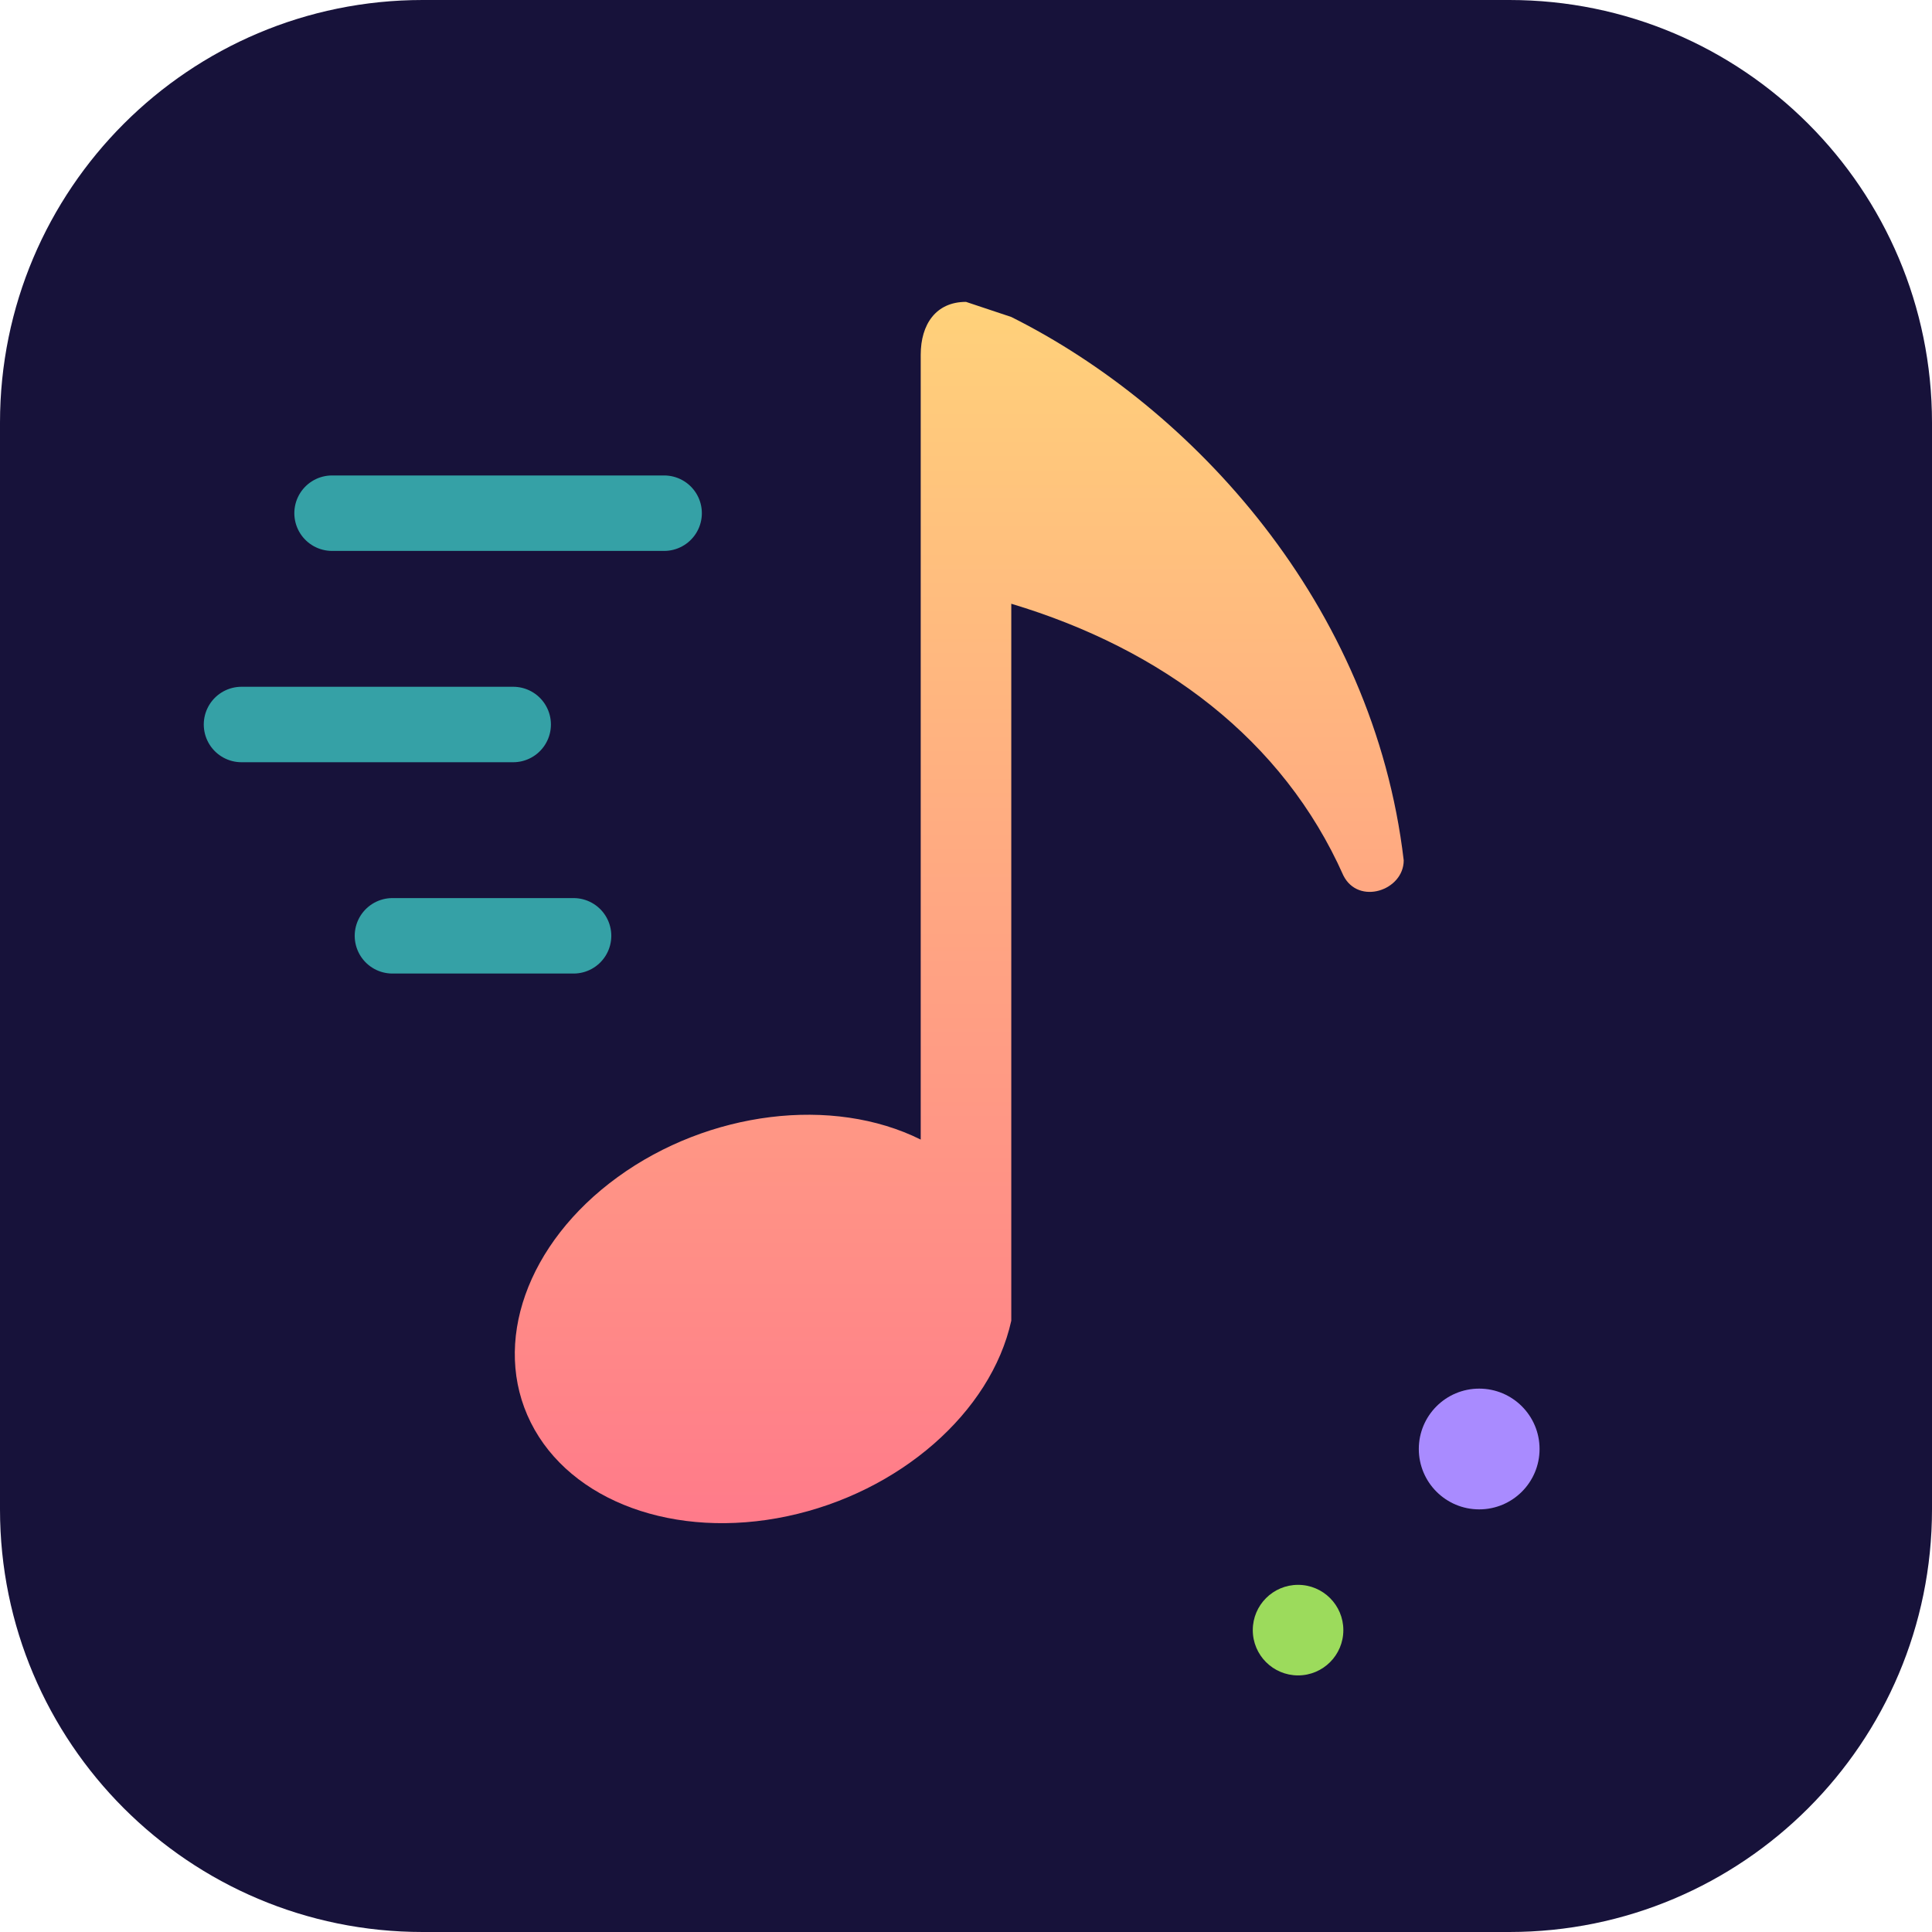
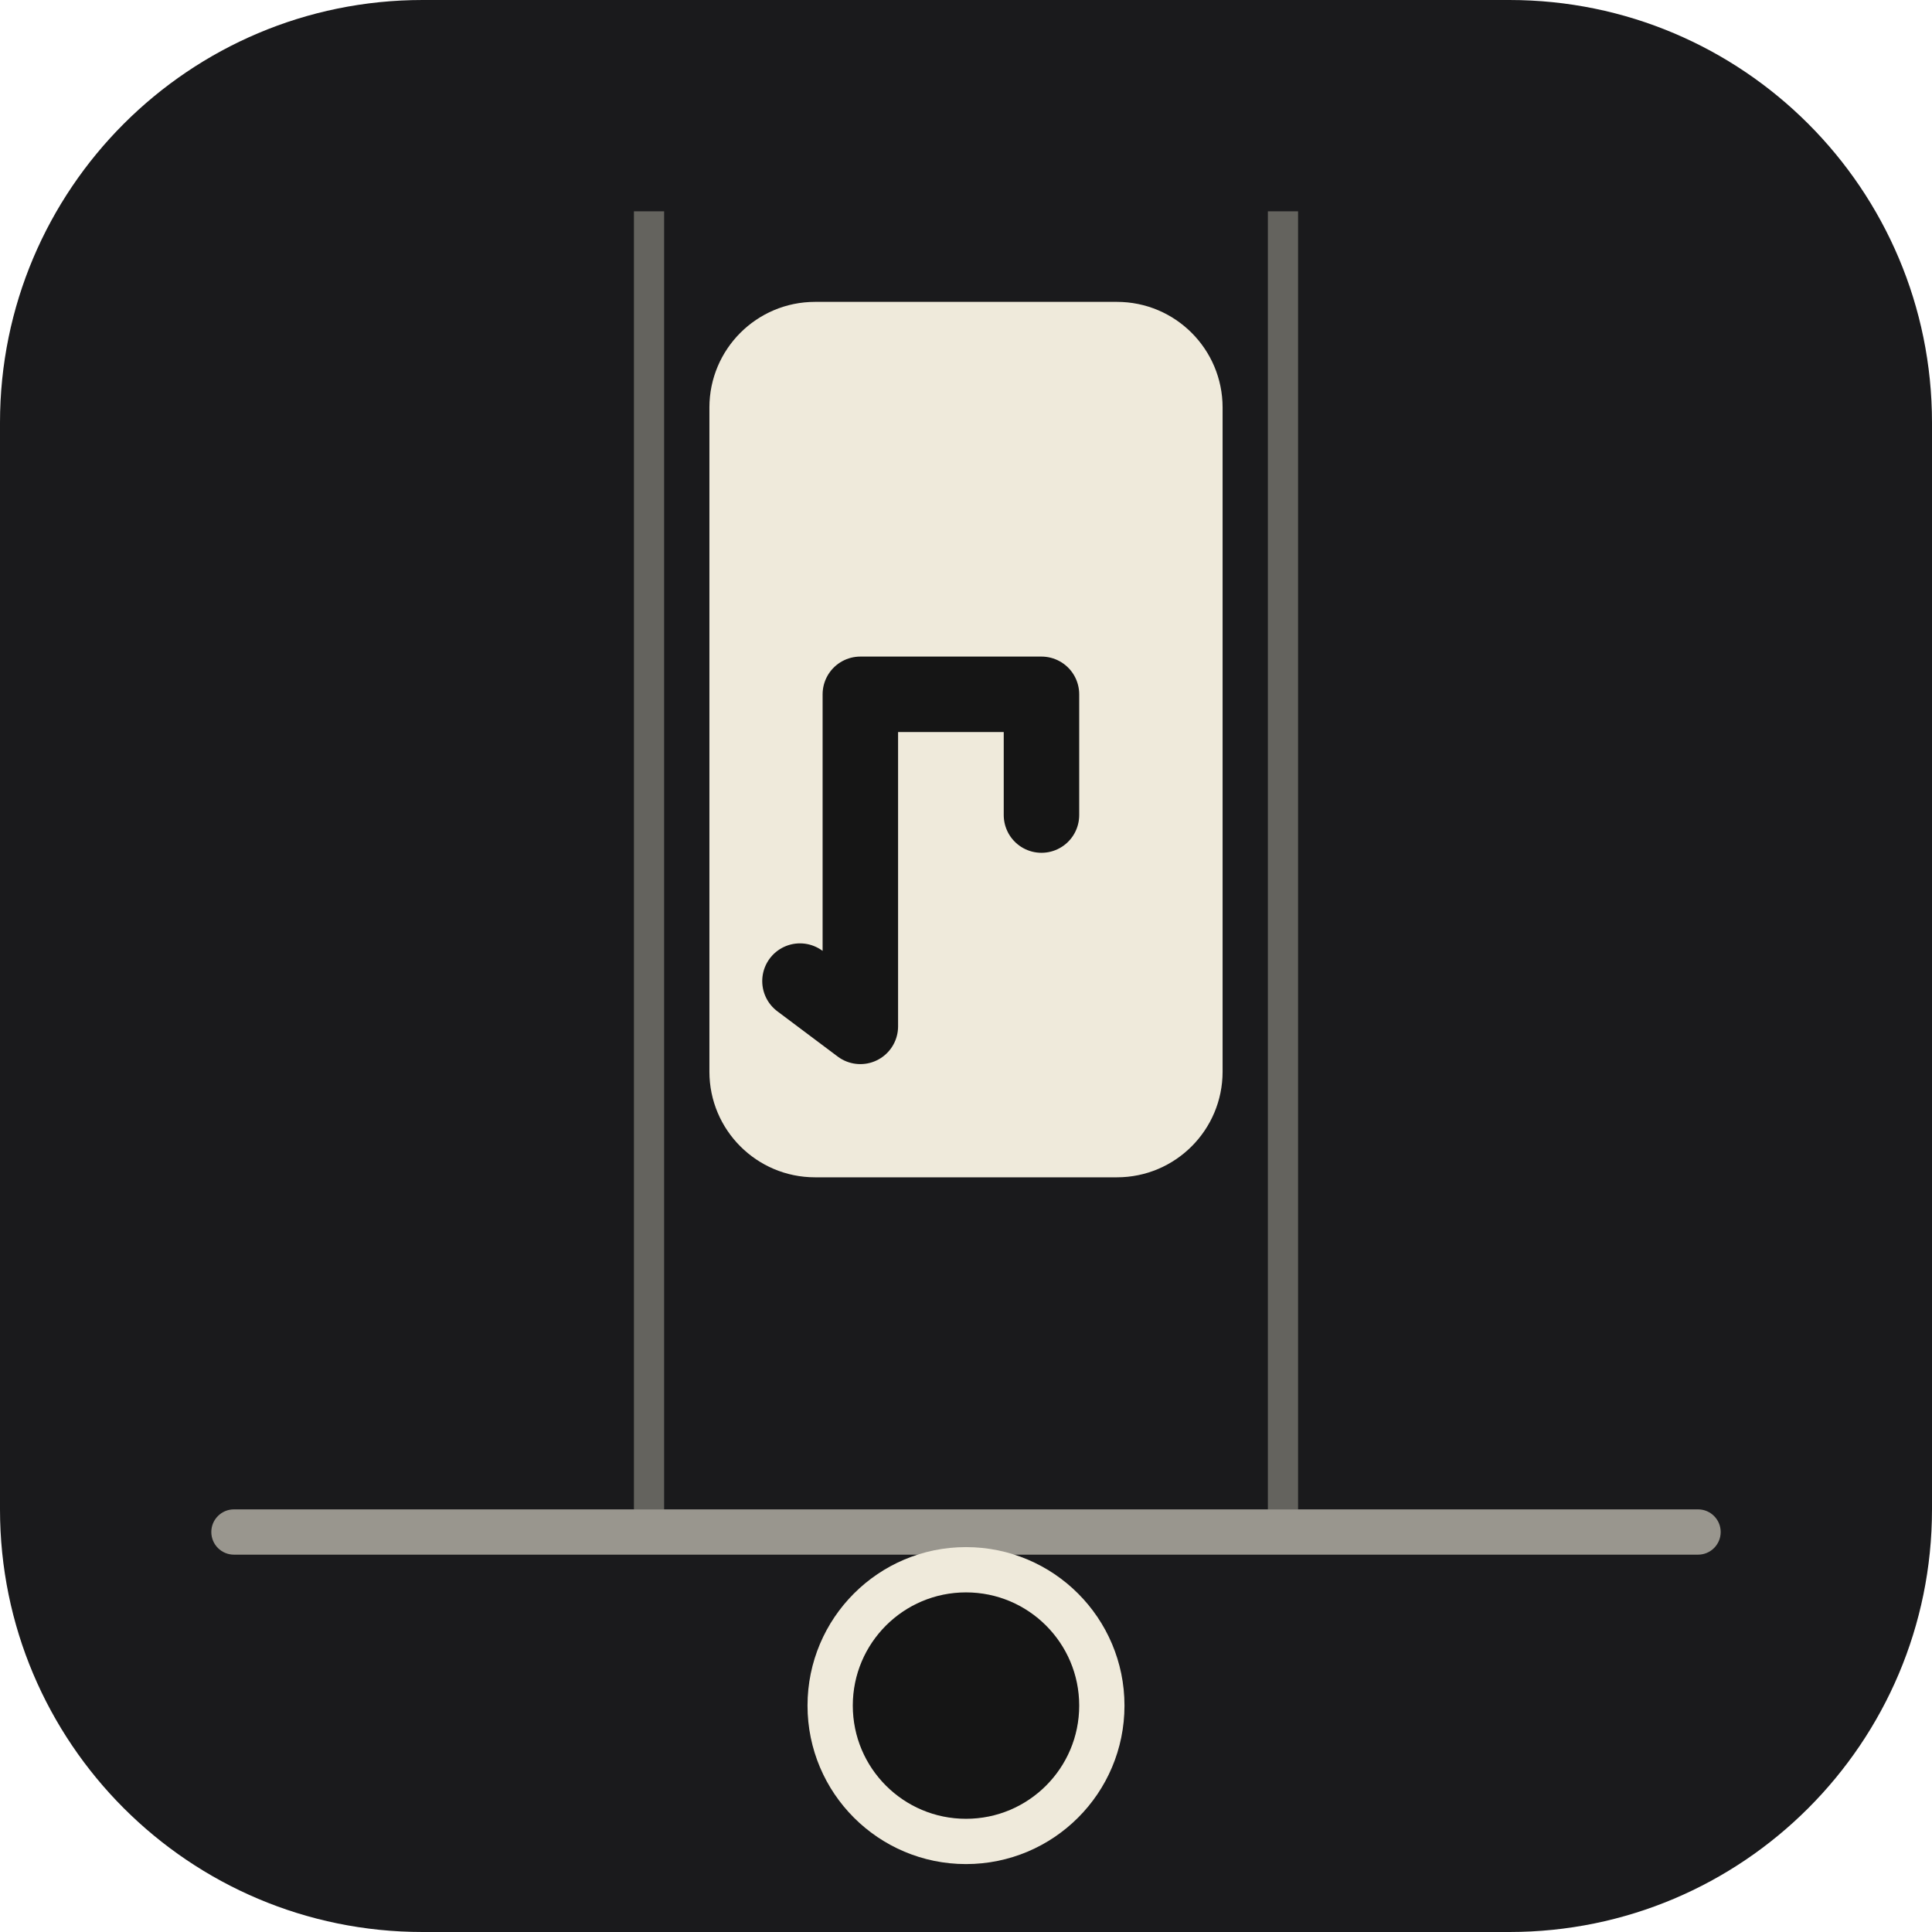
<svg xmlns="http://www.w3.org/2000/svg" viewBox="0 0 128 128">
-   <defs>
-     <linearGradient id="g" x1="0" y1="0" x2="0" y2="1">
-       <stop offset="0" stop-color="#ffd27a" />
-       <stop offset="1" stop-color="#ff7a8a" />
-     </linearGradient>
-   </defs>
-   <rect width="128" height="128" rx="28" fill="#17123a" />
-   <g fill="none" stroke="#3fd0c9" stroke-width="5" stroke-linecap="round" opacity=".75">
-     <path d="M22 34h22" />
-     <path d="M16 48h18" />
-     <path d="M26 62h12" />
+   <rect width="128" height="128" rx="28" fill="#1a1a1c" />
+   <g fill="none" stroke="#efeadb" stroke-opacity=".35" stroke-width="2">
+     <path d="M43 14v86M85 14v86" />
  </g>
-   <path d="M64 20c-2 0-3 1.5-3 3.5v52a17 13 -20 1 0 6 12V40c10 3 18 9 22 18 1 2 4 1 4-1-2-17-14-30-26-36z" fill="url(#g)" />
-   <circle cx="98" cy="96" r="4" fill="#a98bff" />
-   <circle cx="86" cy="108" r="3" fill="#9cdb5c" />
+   <rect x="47" y="20" width="34" height="58" rx="7" fill="#efeadb" />
+   <path d="M57 46v22l-4-3M57 46h12v8" fill="none" stroke="#151515" stroke-width="5" stroke-linecap="round" stroke-linejoin="round" />
+   <rect x="14" y="100" width="100" height="3" rx="1.5" fill="#efeadb" fill-opacity=".6" />
+   <circle cx="64" cy="113" r="9" fill="#151515" stroke="#efeadb" stroke-width="3" />
</svg>
